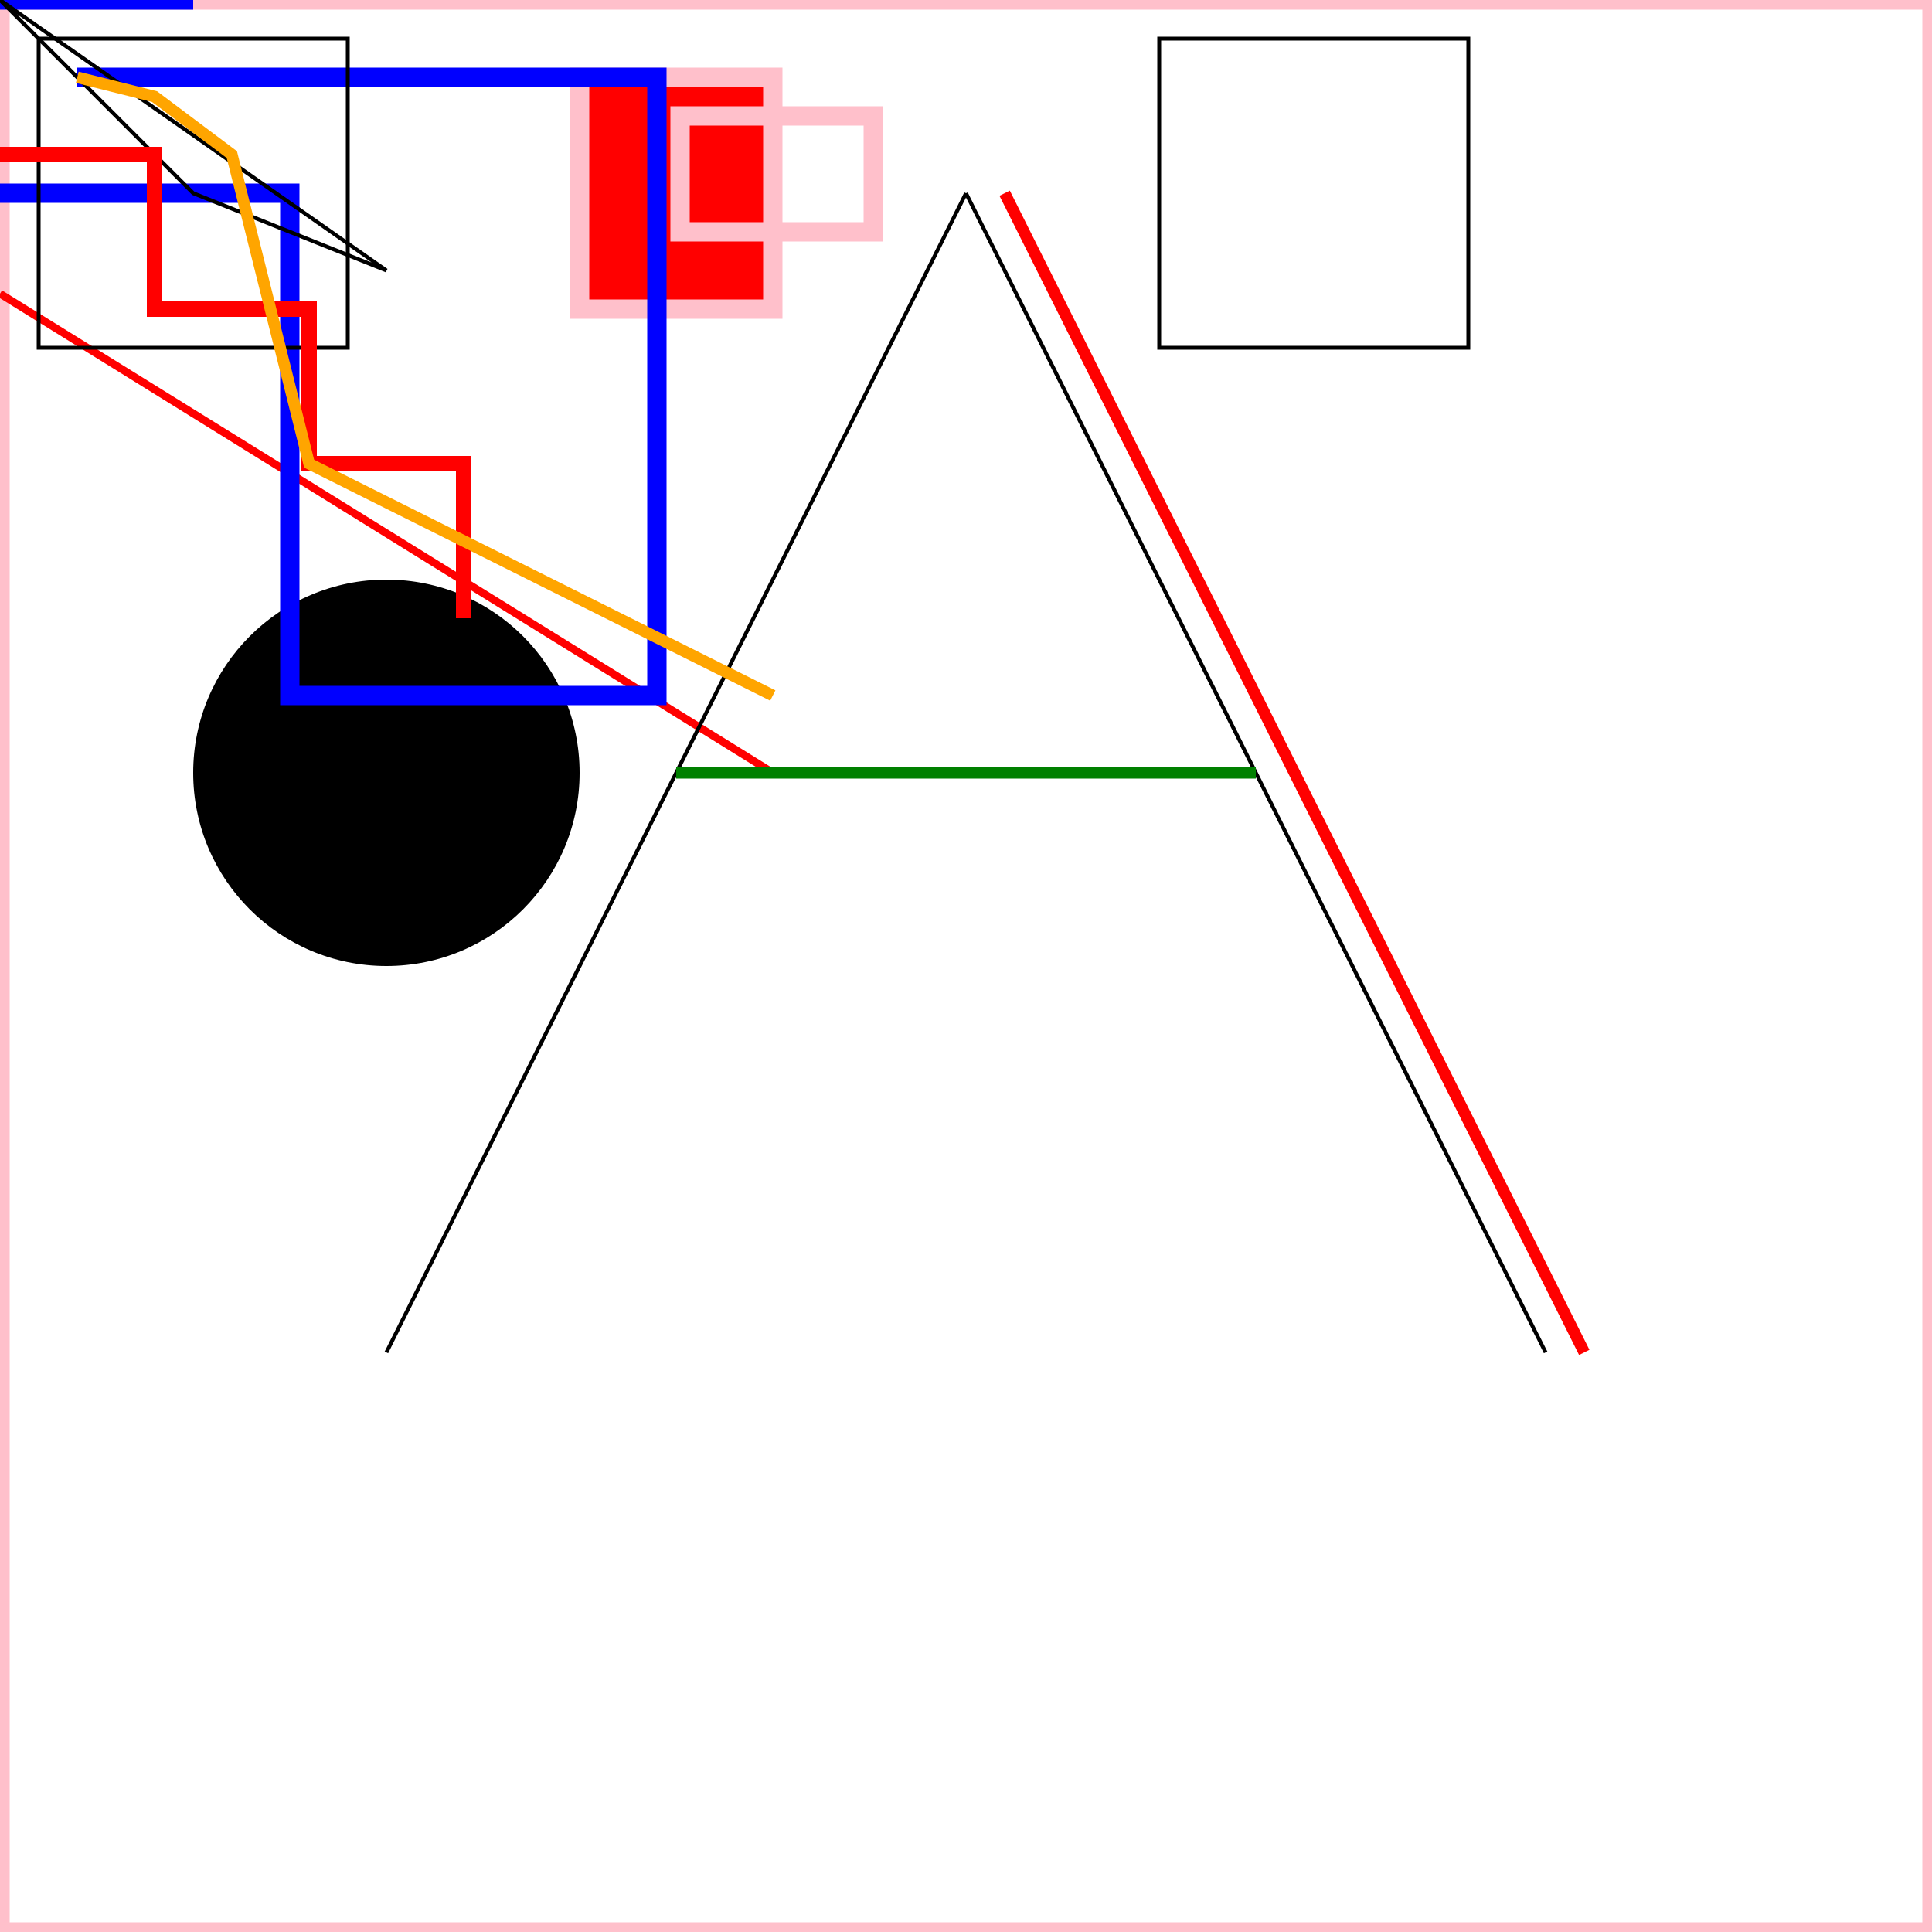
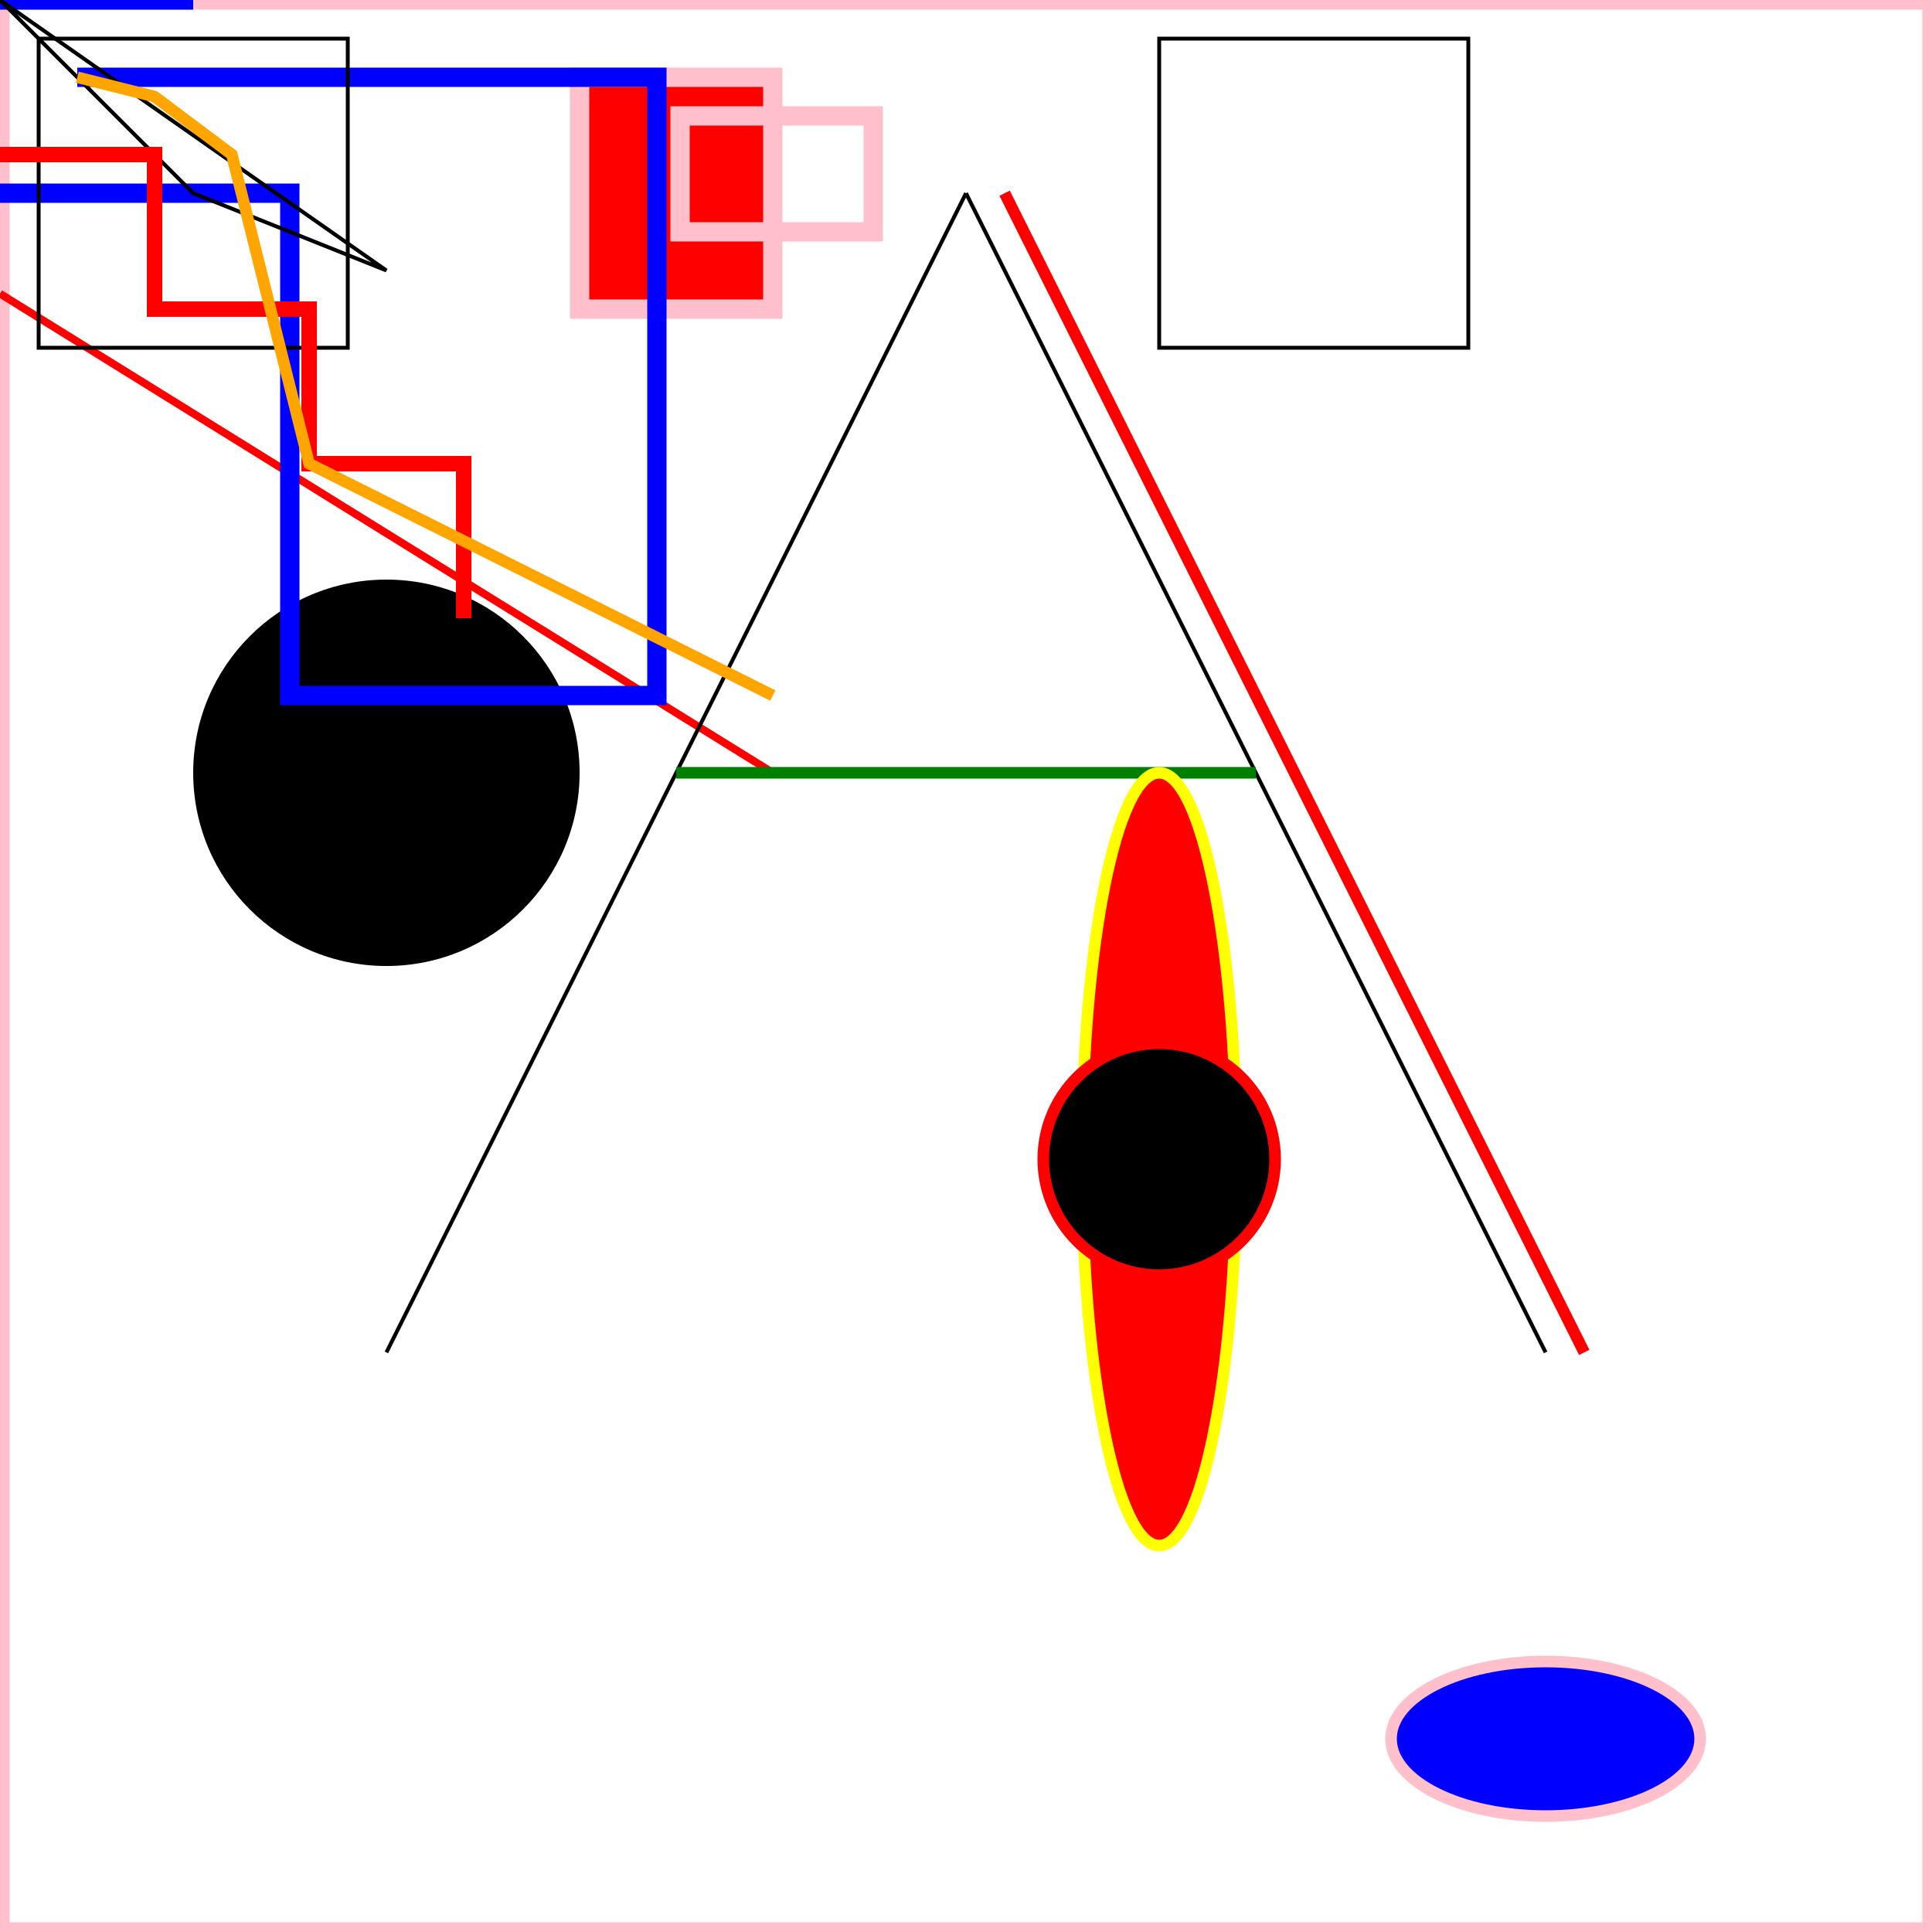
<svg xmlns="http://www.w3.org/2000/svg" viewBox="0 0 500 500">
  <rect x="0" y="0" width="500" height="500" style="fill:none;stroke:pink;stroke-width:5" />
  <path d="M 0 0 h 50" stroke="blue" stroke-width="5" fill="none" />
  <rect x="150" y="20" width="50" height="60" style="fill:red;stroke:pink;stroke-width:5" />
  <rect x="176" y="30" width="50" height="30" style="fill:none;stroke:pink;stroke-width:5" />
  <circle cx="100" cy="200" r="50" fill="black" />
  <line x1="0" y1="76" x2="200" y2="200" style="stroke:rgb(255,0,0);stroke-width:2" />
  <path d="M 0 50 h 75 v 130 H 170 V 20 H 20" stroke="blue" stroke-width="5" fill="none" />
  <path d="M 100 350 l 150 -300 M 0 0 l 50 50 l 50 20 z" stroke="black" fill="none" />
  <path d="M 250 50 l 150 300" stroke="black" fill="none" />
  <path d="M 175 200 l 150 0" stroke="black" fill="none" />
  <path d="M 10 10 H 90 V 90 H 10 L 10 10" stroke="black" fill="none" />
  <path d="M 300 10 h 80 v 80 h -80 Z" stroke="black" fill="none" />
  <polyline points="0,40 40,40 40,80 80,80 80,120 120,120 120,160" style="fill:none;stroke:red;stroke-width:4" />
  <path id="lineBC" d="M 260 50 l 150 300" stroke="red" stroke-width="3" fill="none" />
  <path d="M 175 200 l 150 0" stroke="green" stroke-width="3" fill="none" />
  <polyline points="20,20 40,25 60,40 80,120 120,140 200,180" style="fill:none;stroke:orange;stroke-width:3" />
+   <ellipse cx="400" cy="450" rx="40" ry="20" fill="blue" stroke-width="3" stroke="pink" />
+   <ellipse cx="300" cy="300" rx="20" ry="100" fill="red" stroke-width="3" stroke="yellow" />
+   <ellipse cx="300" cy="300" rx="30" ry="30" fill="black" stroke-width="3" stroke="red" />
</svg>
